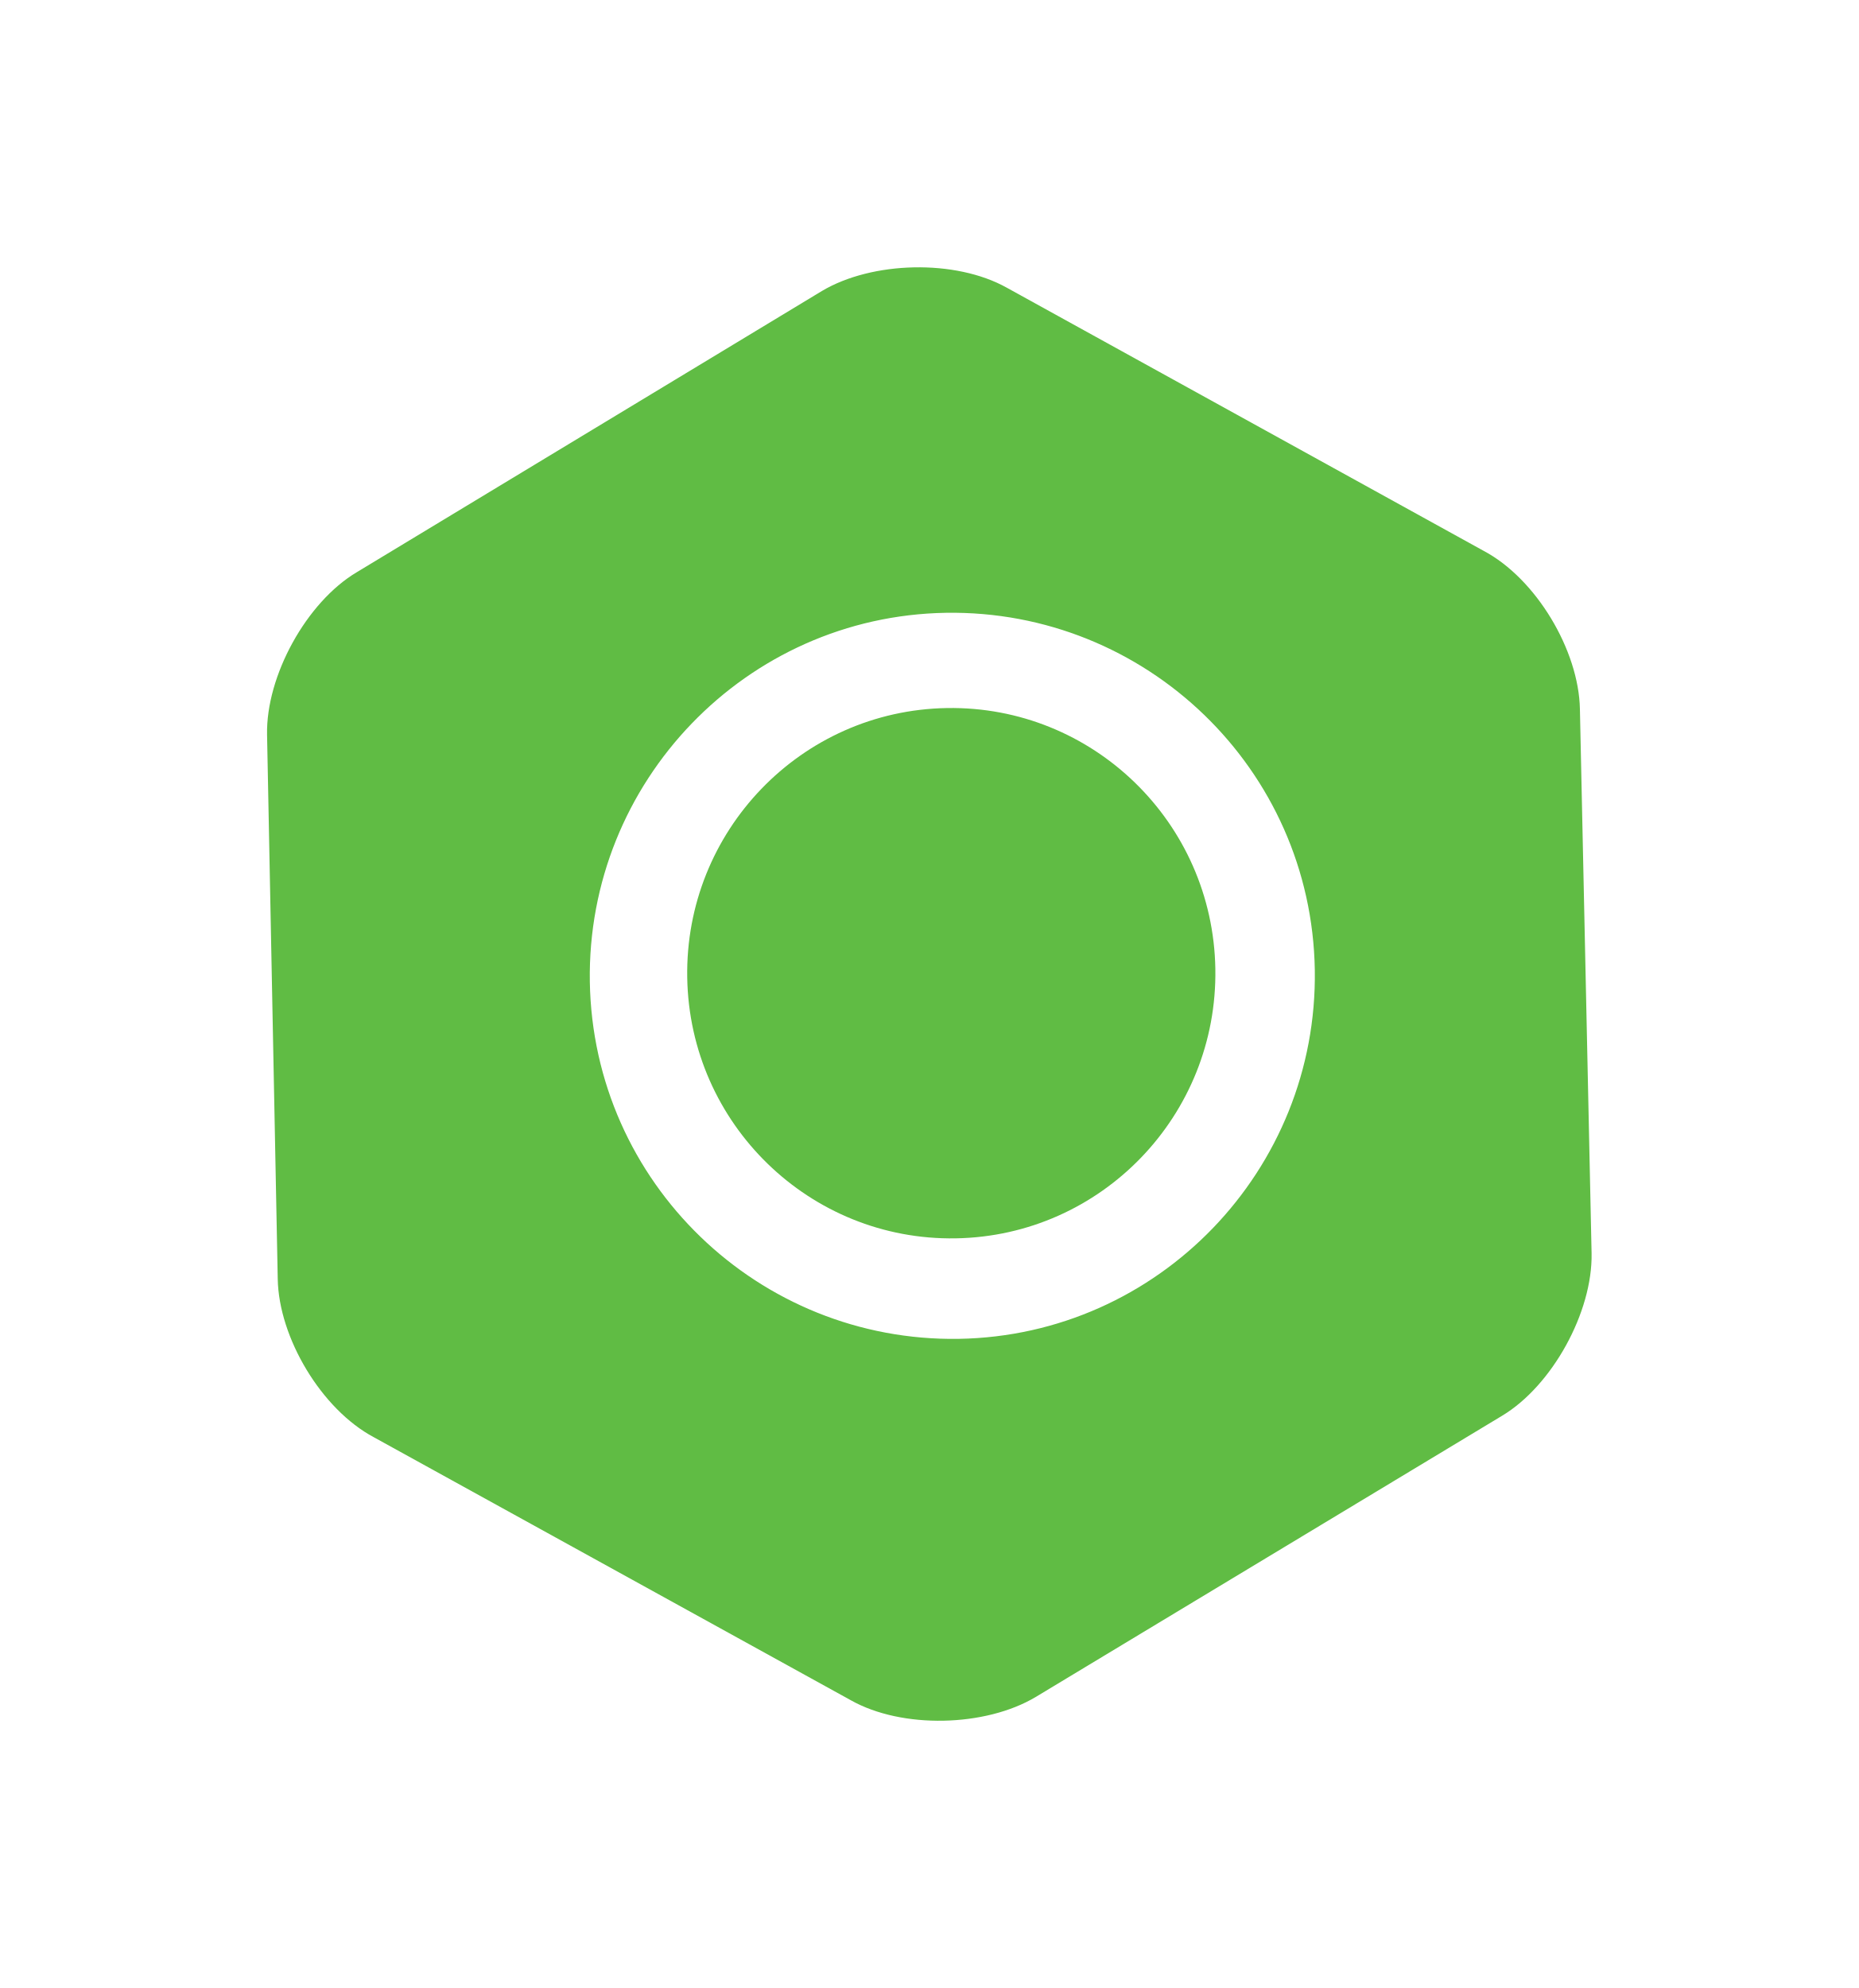
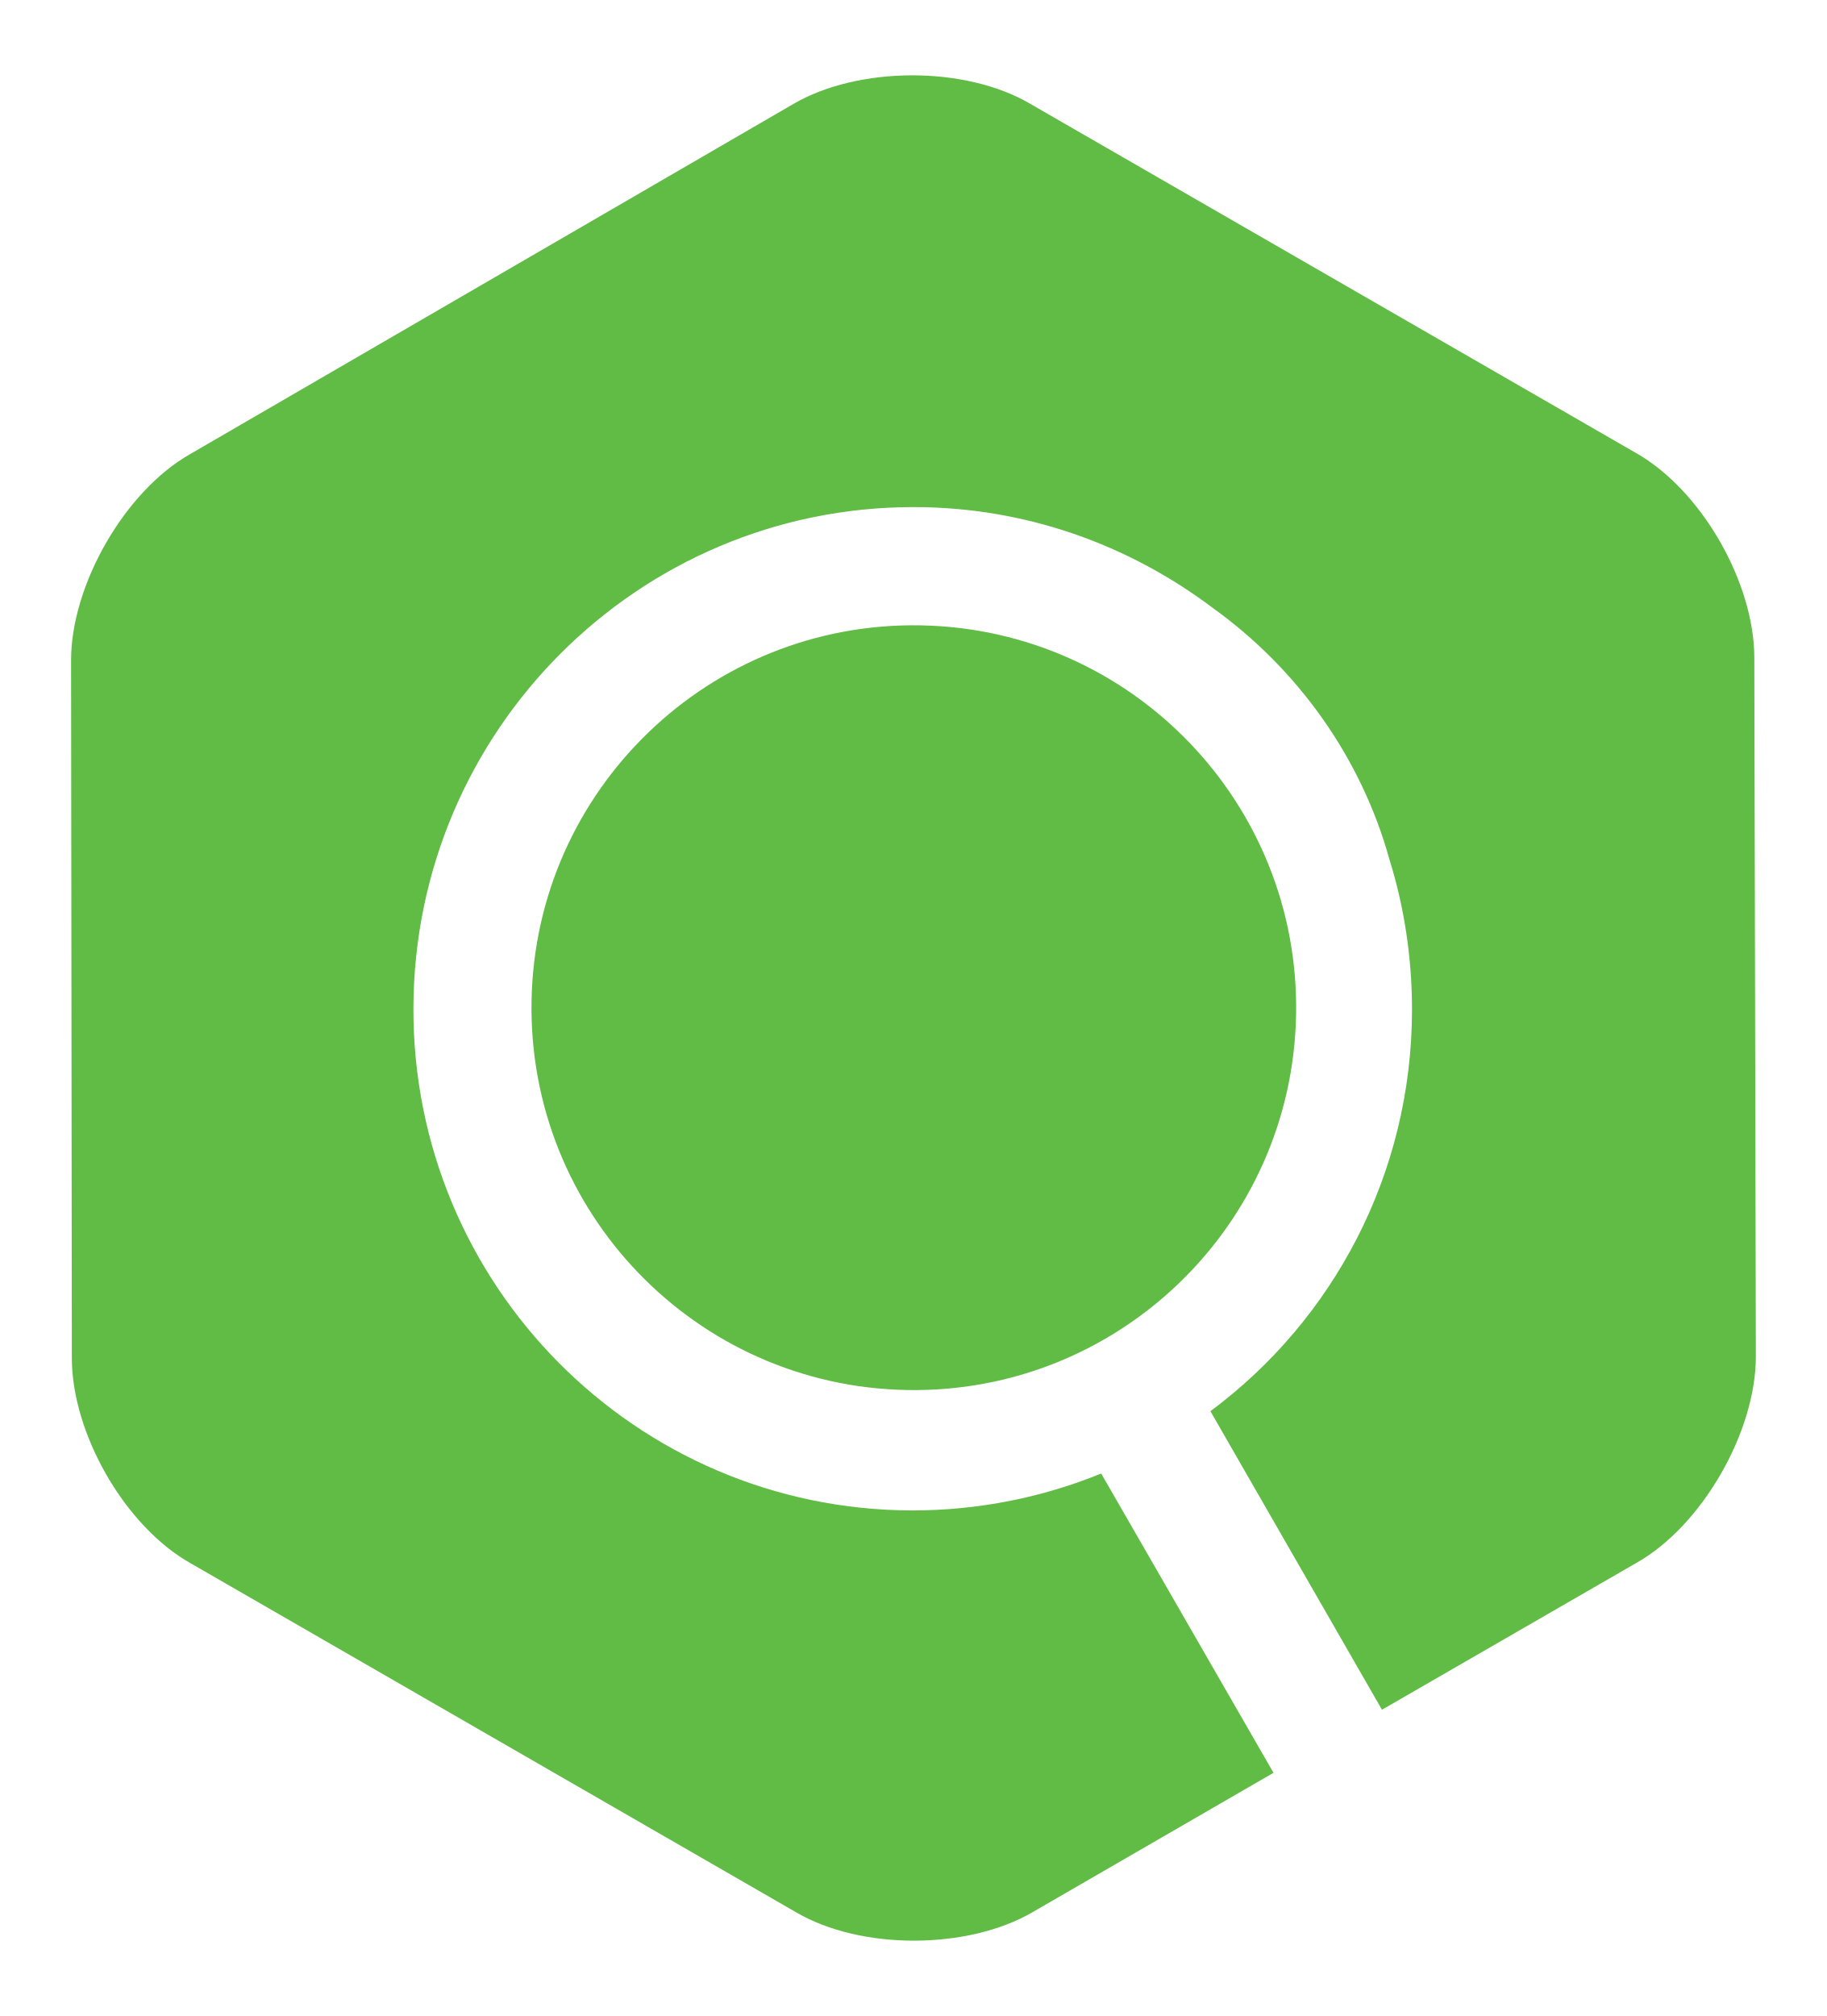
- <svg xmlns="http://www.w3.org/2000/svg" xmlns:ns1="http://schemas.microsoft.com/visio/2003/SVGExtensions/" width="1.813in" height="1.939in" viewBox="0 0 130.544 139.577" xml:space="preserve" color-interpolation-filters="sRGB" class="st3">
+ <svg xmlns="http://www.w3.org/2000/svg" xmlns:ns1="http://schemas.microsoft.com/visio/2003/SVGExtensions/" width="6.98in" height="7.701in" viewBox="0 0 502.525 554.488" xml:space="preserve" color-interpolation-filters="sRGB" class="st3">
  <ns1:documentProperties ns1:langID="2052" ns1:metric="true" ns1:viewMarkup="false">
    <ns1:userDefs>
      <ns1:ud ns1:nameU="msvSubprocessMaster" ns1:prompt="" ns1:val="VT4(Rectangle)" />
      <ns1:ud ns1:nameU="msvNoAutoConnect" ns1:val="VT0(1):26" />
    </ns1:userDefs>
  </ns1:documentProperties>
  <style type="text/css">
	
- 		.st1 {fill:#60bc44;stroke:none;stroke-linecap:butt;stroke-width:0.751}
- 		.st2 {fill:#60bc44;stroke:none;stroke-linecap:butt;stroke-width:0.751}
+ 		.st1 {fill:#60bc44;stroke:none;stroke-linecap:butt;stroke-width:1.53}
+ 		.st2 {fill:#60bc44;stroke:none;stroke-linecap:butt;stroke-width:1.53}
		.st3 {fill:none;fill-rule:evenodd;font-size:12px;overflow:visible;stroke-linecap:square;stroke-miterlimit:3}
	
	</style>
  <g ns1:mID="0" ns1:index="1" ns1:groupContext="foregroundPage">
    <ns1:userDefs>
      <ns1:ud ns1:nameU="msvThemeOrder" ns1:val="VT0(0):26" />
    </ns1:userDefs>
    <ns1:pageProperties ns1:drawingScale="0.0393701" ns1:pageScale="0.0393701" ns1:drawingUnits="24" ns1:shadowOffsetX="9" ns1:shadowOffsetY="-9" />
-     <g id="group26-1" transform="translate(18.6773,-18.1628)" ns1:mID="26" ns1:groupContext="group">
-       <g id="shape27-2" ns1:mID="27" ns1:groupContext="shape" transform="translate(27.5723,-34.1373) rotate(-0.95639)">
-         <ellipse cx="18.549" cy="120.954" rx="18.549" ry="18.624" class="st1" />
-       </g>
-       <g id="shape28-4" ns1:mID="28" ns1:groupContext="shape">
-         <path d="M92.29 67.94 C92.21 63.81 89.21 58.78 85.53 56.83 L52.04 38.35 C48.43 36.33 42.58 36.48 39.05 38.58 L6.38         58.33 C2.85 60.43 0 65.61 0.08 69.74 L0.83 107.96 C0.9 112.09 3.9 117.12 7.58 119.08 L41.08 137.55 C44.68         139.58 50.54 139.43 54.07 137.32 L86.81 117.58 C90.34 115.47 93.19 110.29 93.11 106.16 L92.29 67.94         ZM48.66 112.17 C34.62 112.39 22.98 101.21 22.75 87.09 C22.53 73.05 33.72 61.41 47.76 61.18 C61.8 60.96         73.44 72.14 73.67 86.26 C73.89 100.3 62.7 111.94 48.66 112.17 Z" class="st2" />
-       </g>
+     <g id="shape72-1" ns1:mID="72" ns1:groupContext="shape" transform="translate(19.53,-18)">
+       <path d="M463.04 198.95 C463.04 178.21 448.44 152.61 430.24 142.45 L263.9 46.58 C245.91 36 216.5 36.21 198.72 46.58 L32.8        142.87 C14.81 153.03 0 178.85 0 199.59 L0.21 391.53 C0.21 412.27 14.81 437.88 33.01 448.04 L199.35 543.91        C217.34 554.49 246.76 554.28 264.53 543.91 L330.77 505.6 L283.37 423.28 C267.29 429.84 249.72 433.44 231.31        433.44 C155.33 433.23 93.96 371.43 94.17 295.24 C94.39 219.06 155.97 157.47 231.73 157.47 C262.63 157.47        290.99 167.84 314.06 185.2 C337.33 201.92 354.9 226.25 362.73 254.61 C366.75 267.52 368.87 281.49 368.87        295.67 C368.87 340.96 347.07 381.16 313.42 406.14 L360.61 488.25 L430.66 447.83 C448.65 437.67 463.46 411.85        463.46 391.11 L463.04 198.95 Z" class="st1" />
+     </g>
+     <g id="shape73-3" ns1:mID="73" ns1:groupContext="shape" transform="translate(-199.813,374.053) rotate(-88.9461)">
+       <ellipse cx="105.176" cy="449.312" rx="105.176" ry="105.176" class="st2" />
    </g>
  </g>
</svg>
